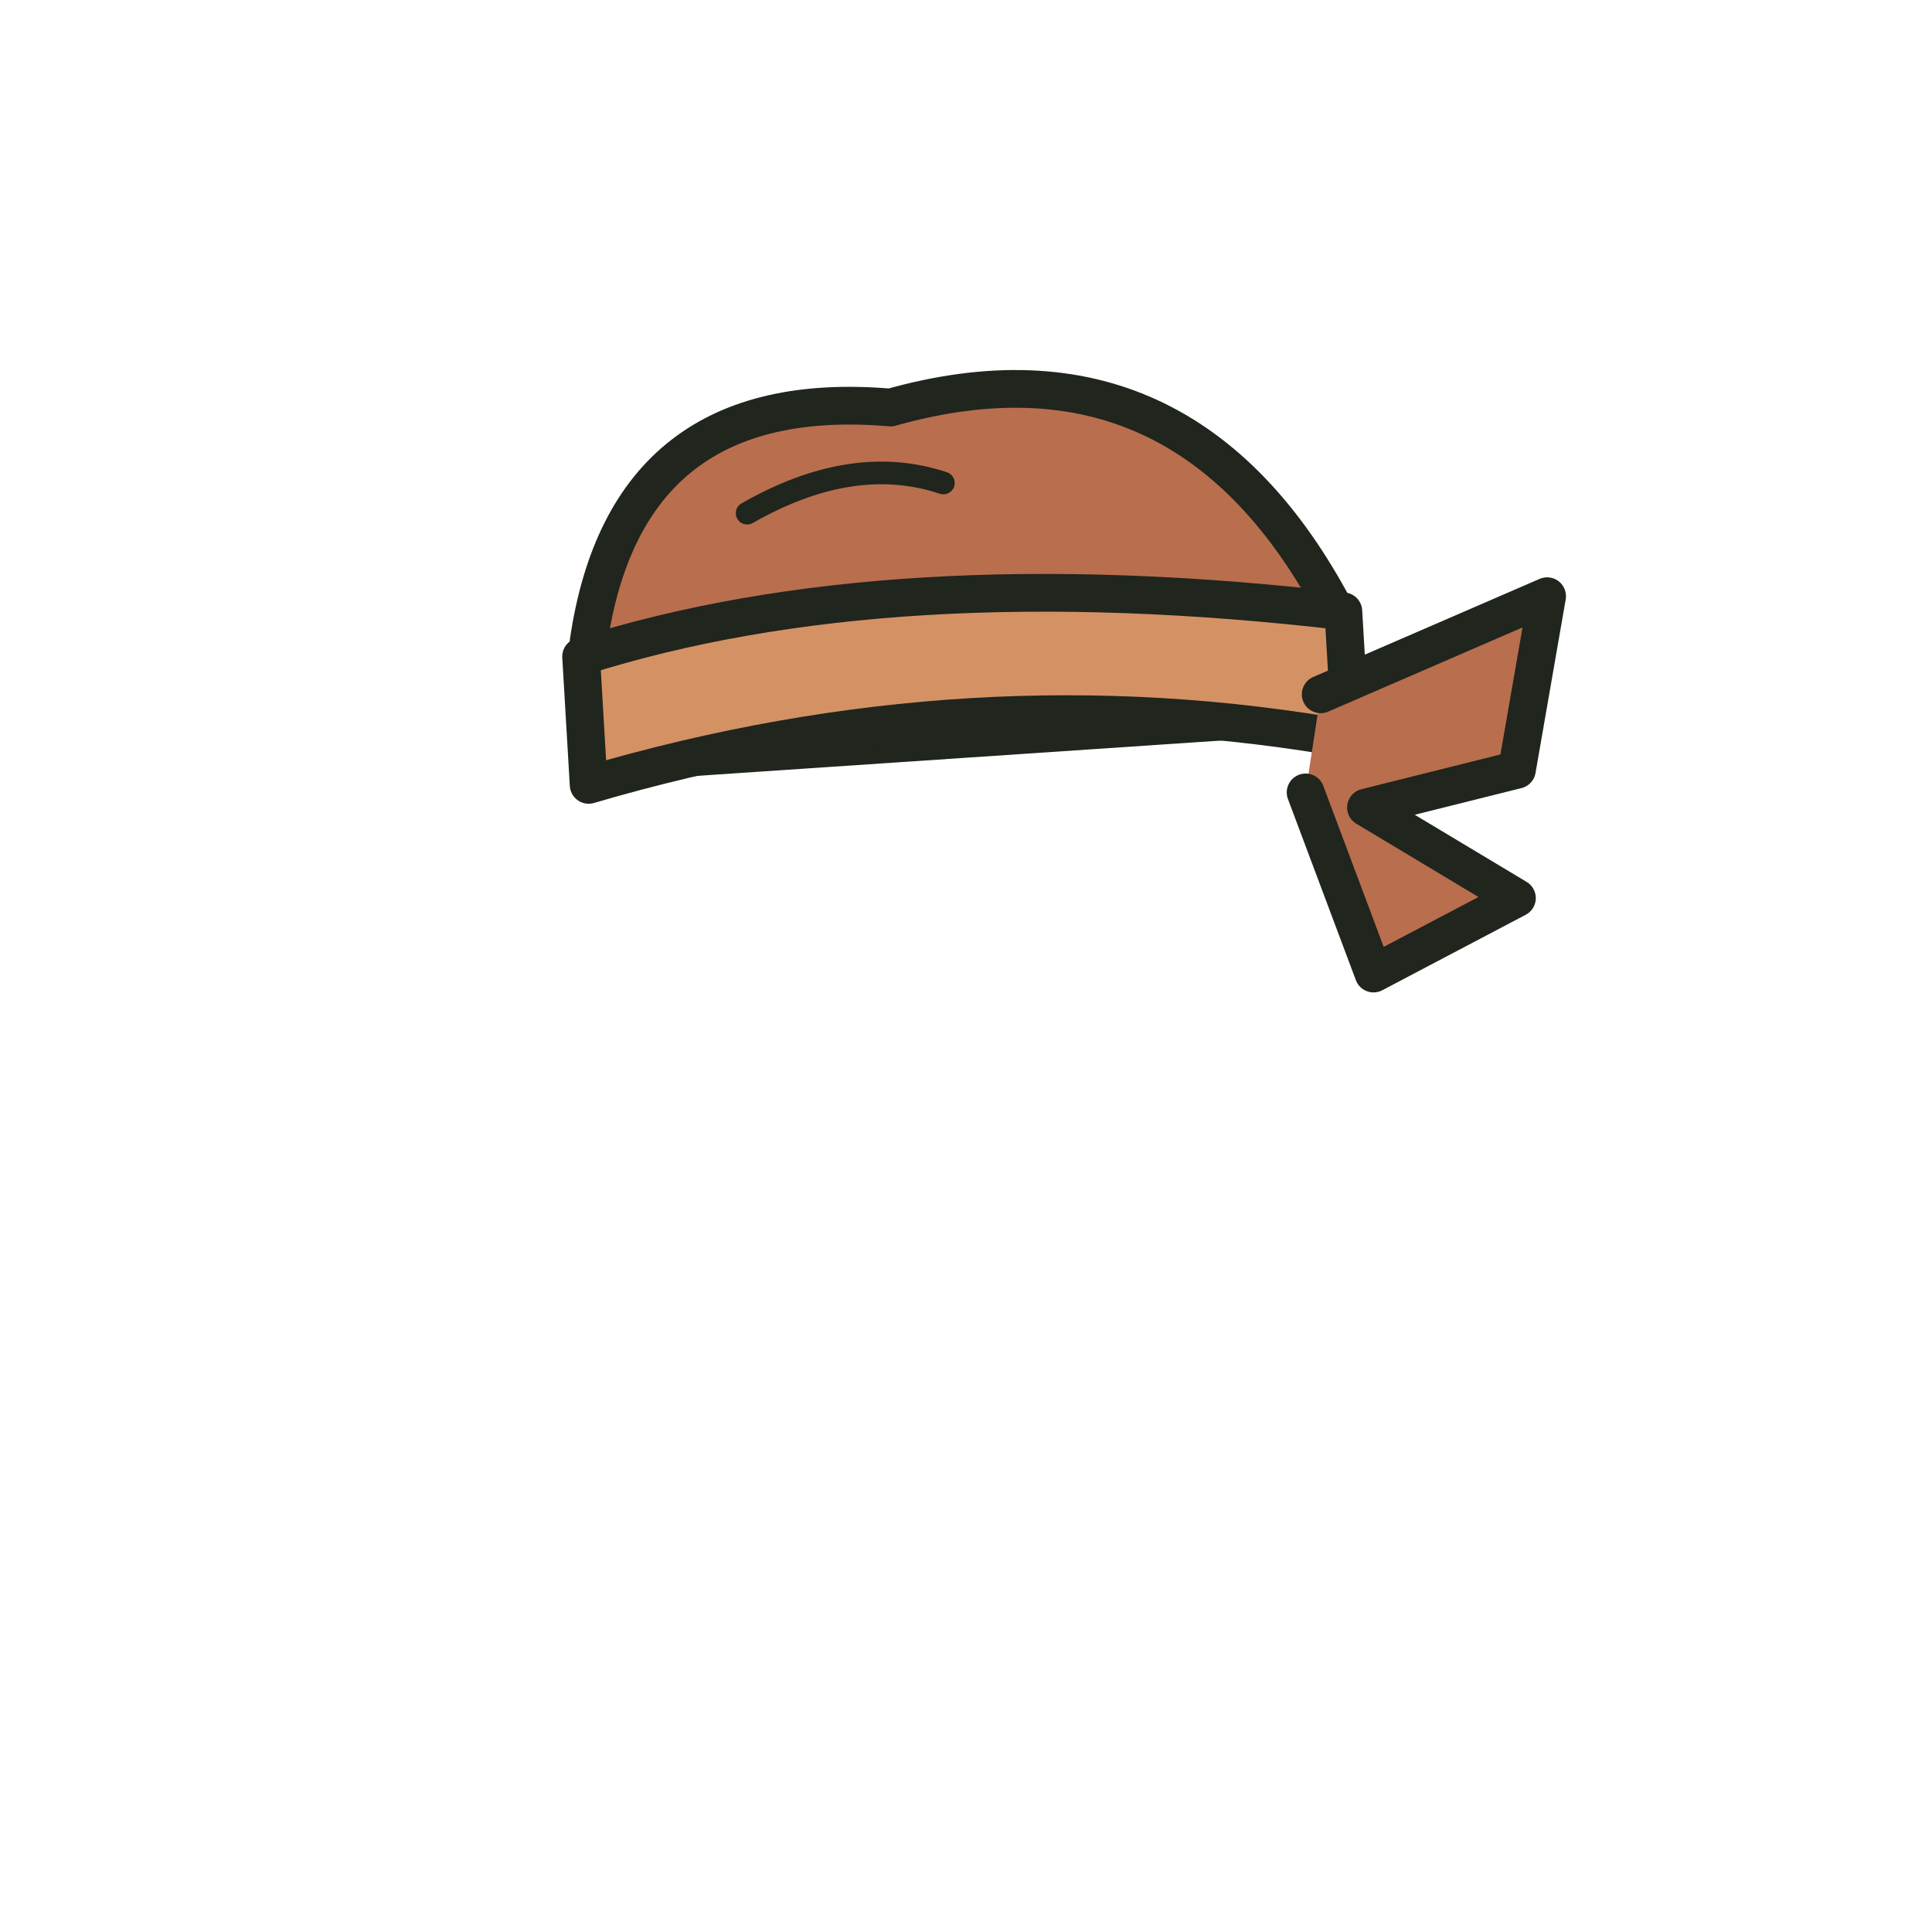
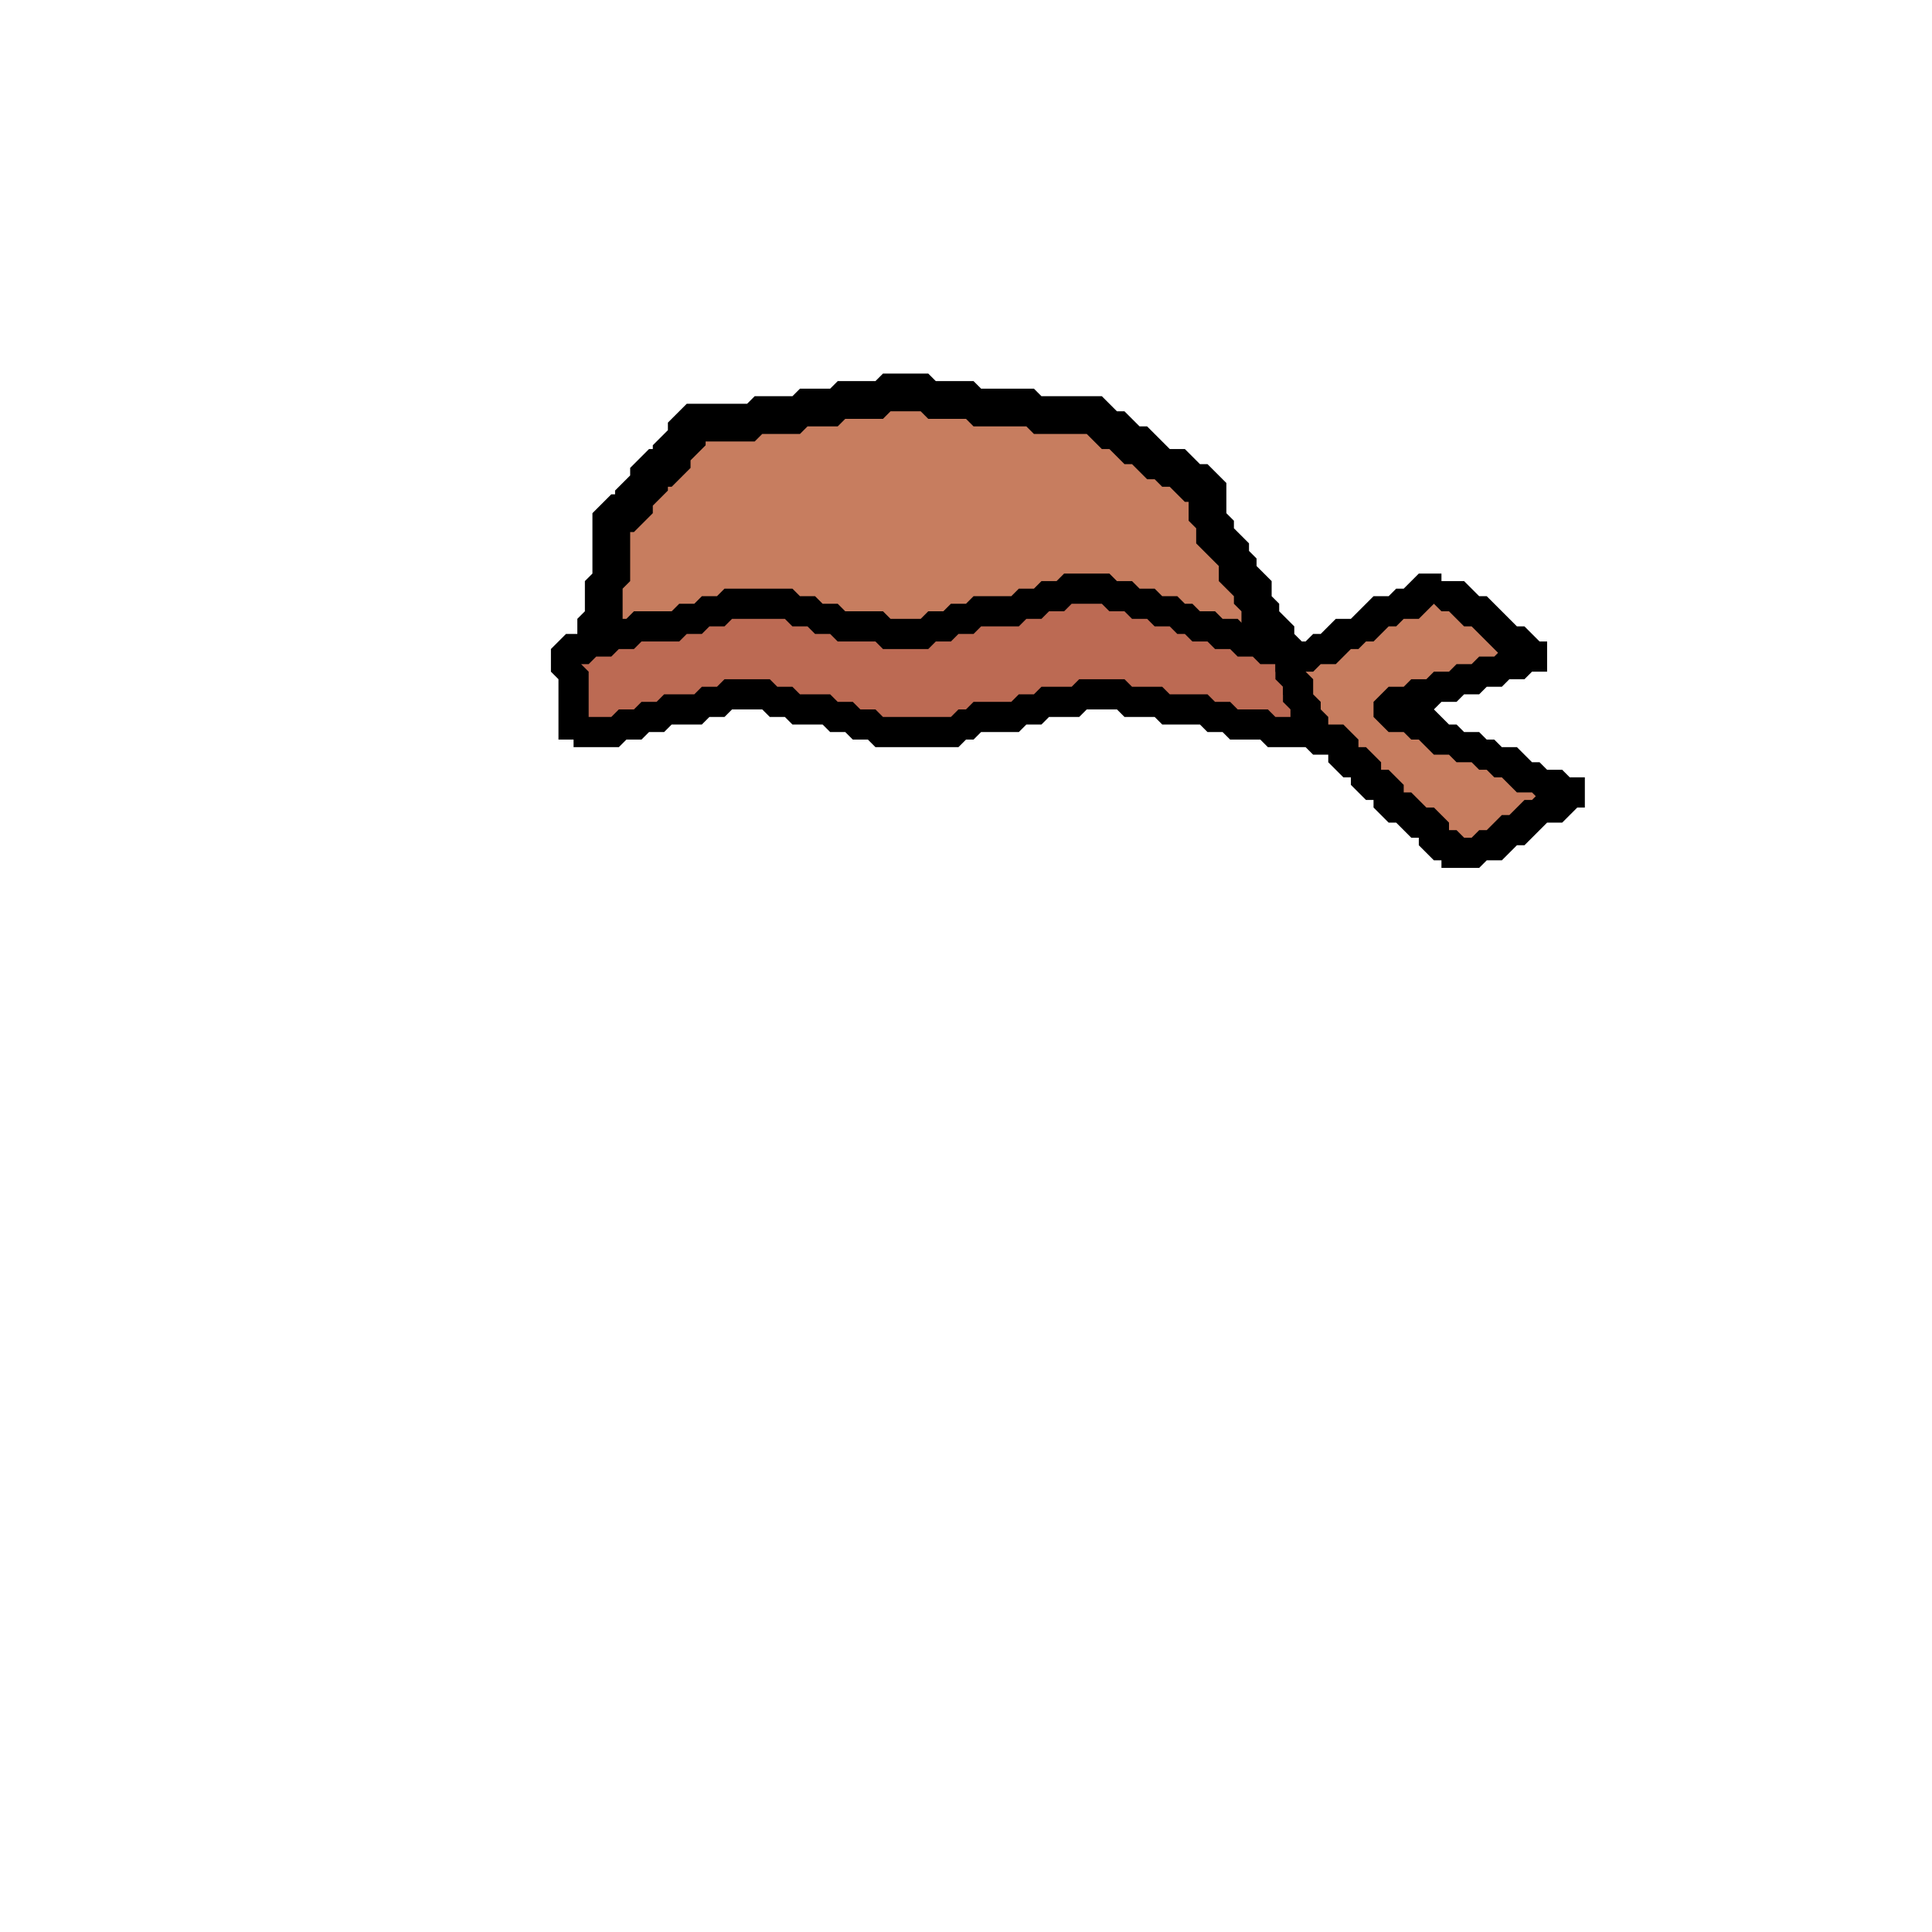
<svg xmlns="http://www.w3.org/2000/svg" width="256" height="256" viewBox="0 0 256 256">
-   <g stroke="#20251e" stroke-width="5" stroke-linecap="round" stroke-linejoin="round">
-     <path d="M78 85 Q83 51 118 54 Q157 43 177 81 L171 95 L82 101Z" fill="#b96e4e" />
-     <path d="M77 87 Q118 74 178 81 L179 98 Q129 89 78 104Z" fill="#d49264" />
-     <path d="M175 92 L205 79 L201 102 L181 107 L201 119 L182 129 L173 105" fill="#b96e4e" />
-     <path d="M99 68 Q113 60 125 64" fill="none" stroke-width="3" />
-   </g>
+   <path d="M78 91H78V88H79V85H79V82H80V80H80V77H81V74H81V71V68H84V65H86V62H89V59H91V56H94H97V56H100V55H103V55H106V54H108V54H111V53H114V53H117V52H120V52V52H123V53H126V53H129V54H132V54H134V54H137V55H140V55H143H146V57H149V59H152V61H154V62H157V64H160V66V69H161V72H163V74H164V77H166V80H167V83H169V85H170V88H172V91H173H170V91H167V91H164V91H161V91H158V91H155V91H152V91H149V91H146V91H143V91H140V91H137V91H134V91H131V91H128V91H126V91H123V91H120V91H117V91H114V91H111V91H108V91H105V91H102V91H99V91H96V91H93V91H90V91H87V91H84V91H81V91H78V91Z" fill="#c77d5f" stroke="#000" stroke-width="5" stroke-linejoin="bevel" stroke-linecap="square" />
+   <path d="M75 86H78V85H81V84H84V83H87V83H90V82H93V81H96V80H99V79V80H102V80H105V81H108V82H111V83H114V83H117V84H120H123V83H126V82H129V81H132V81H135V80H138V79H141V78H144V77V78H147V79H150V80H153V81H156V82H158V83H161V84H164V85H167V86H170H171V89H172V92H173V95H174V98V97H171V97H168V96H166V96H163V95H160V94H157V94H154V93H152V93H149V92H146H143V93H140V93H138V94H135V95H132V95H129V96H127V97H124V97H121V98V97H118V97H116V96H113V95H110V94H107V94H105V93H102V92H99H96V93H93V94H90V94H88V95H85V96H82V97H79V97H76V98V95H76V92H76V89H75V86H75Z" fill="#bc6a53" stroke="#000" stroke-width="4" stroke-linejoin="bevel" stroke-linecap="square" />
+   <path d="M171 87H174V86H177V84H180V83H182V81H185V80H188V78H191V77V79H194V81H197V83H199V85H202V87H205H202V88H199V89H196V90H193V91H190V92H187V93H184V94V95H187V96H190V98H193V99H196V100H198V101H201V103H204V104H207V105H210H207V107H204V108H202V110H199V112H196V113H193V115V112H190V109H187V107H184V104H181V101H178V98H175H174V95H173V93H172V90H171V87Z" fill="#c77d5f" stroke="#000" stroke-width="4" stroke-linejoin="bevel" stroke-linecap="square" />
</svg>
